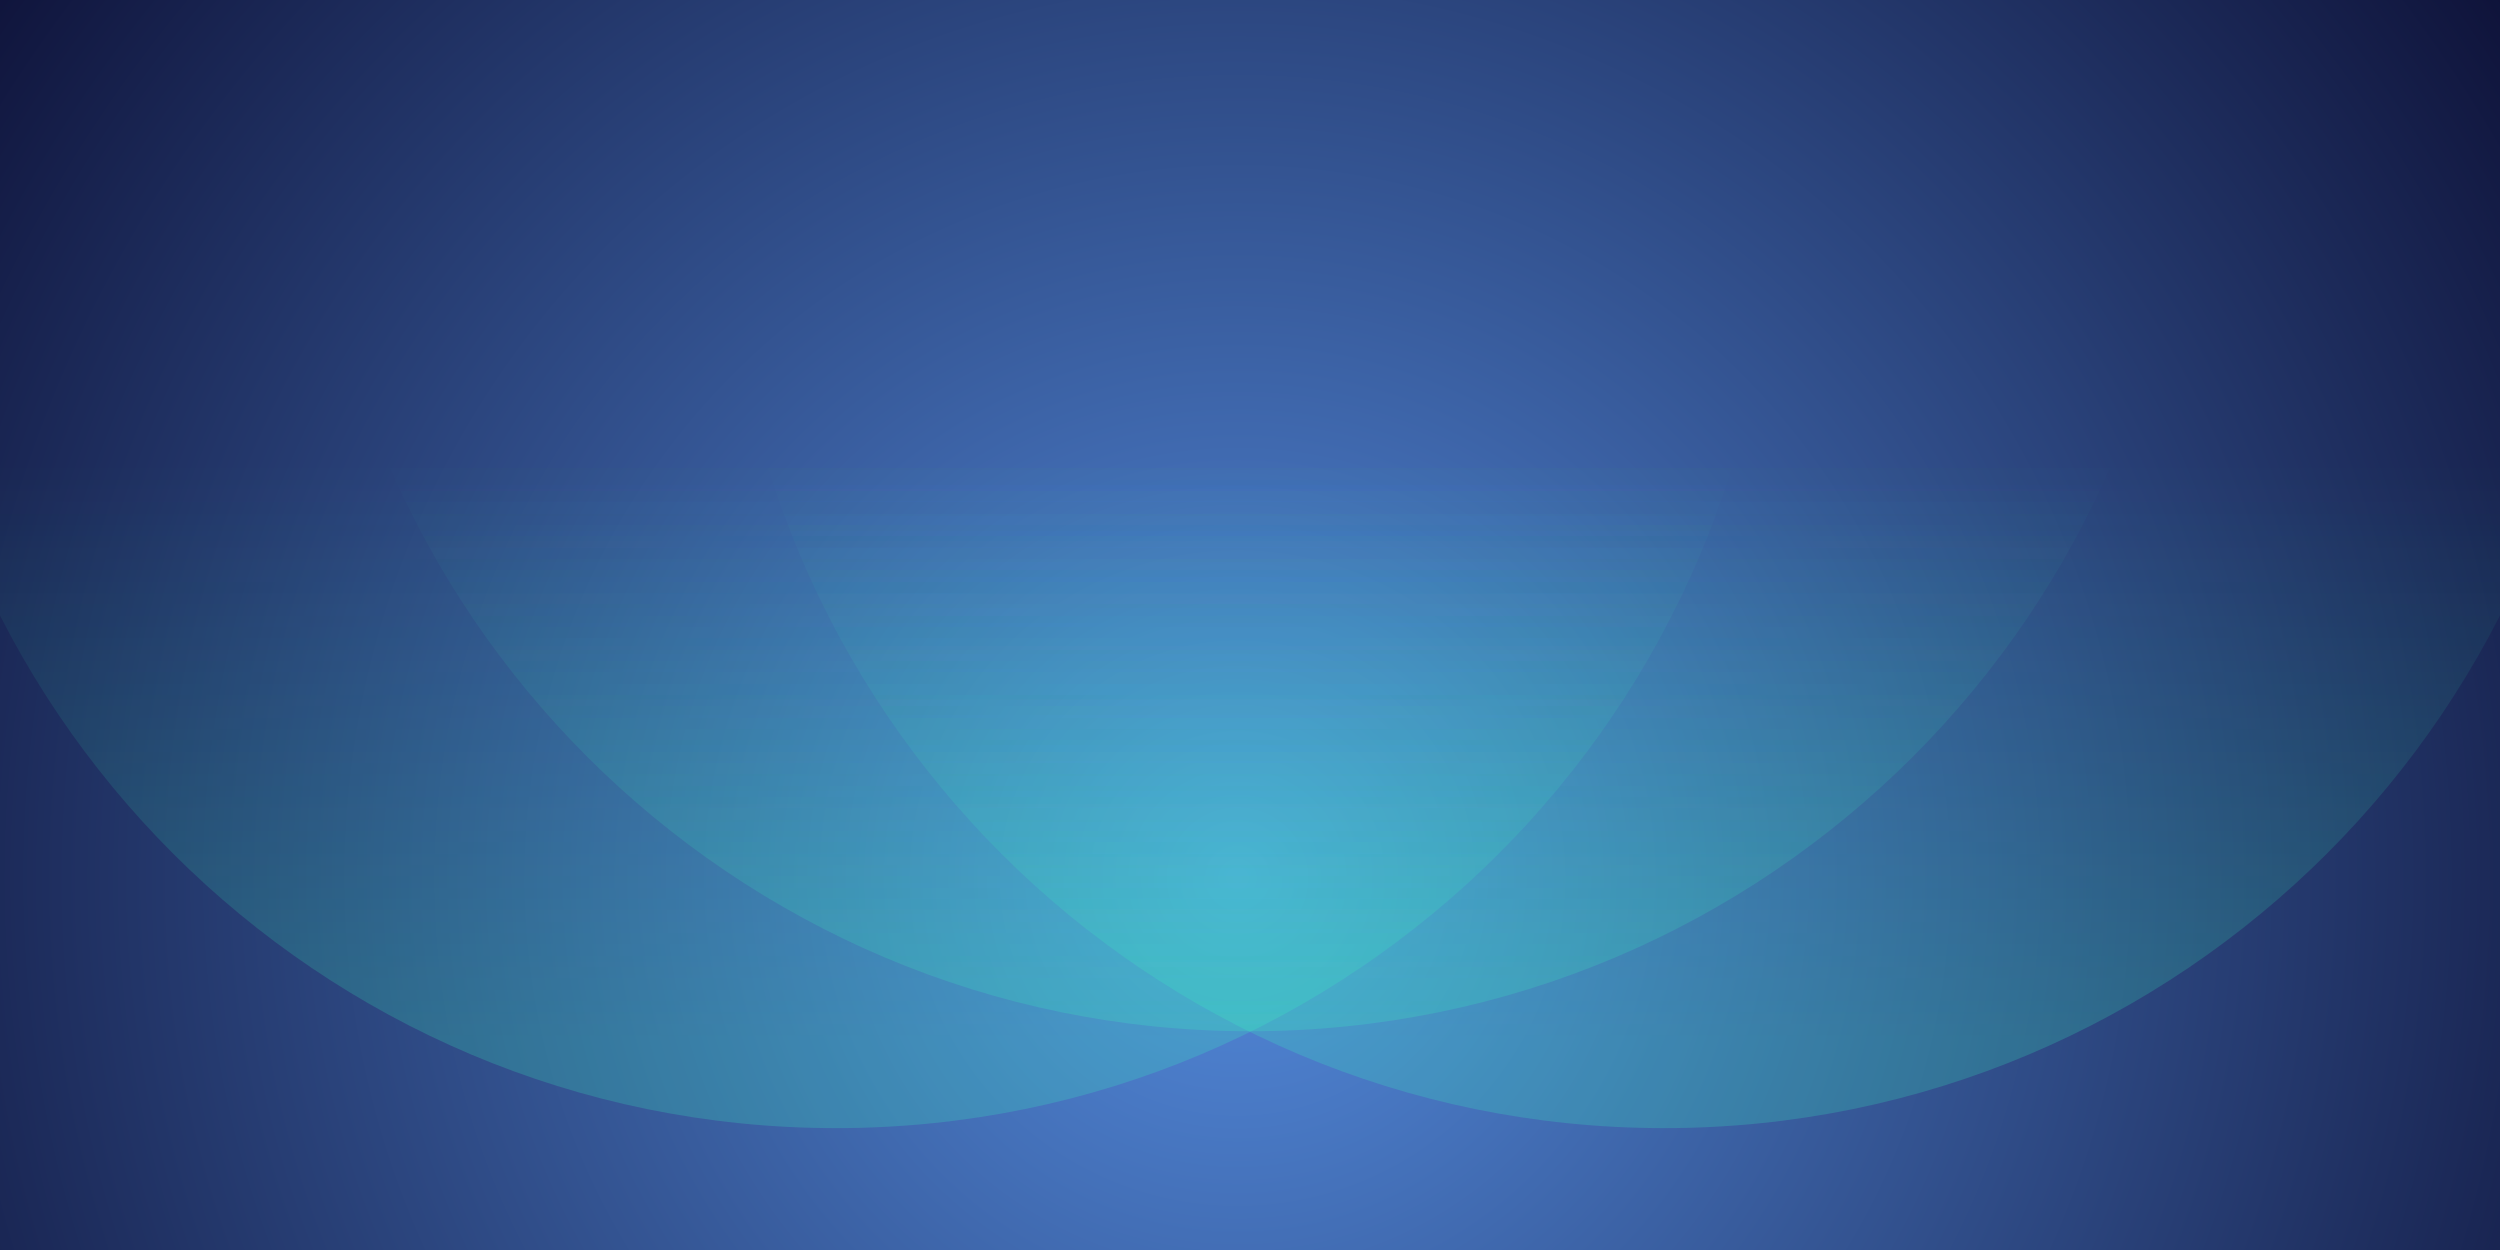
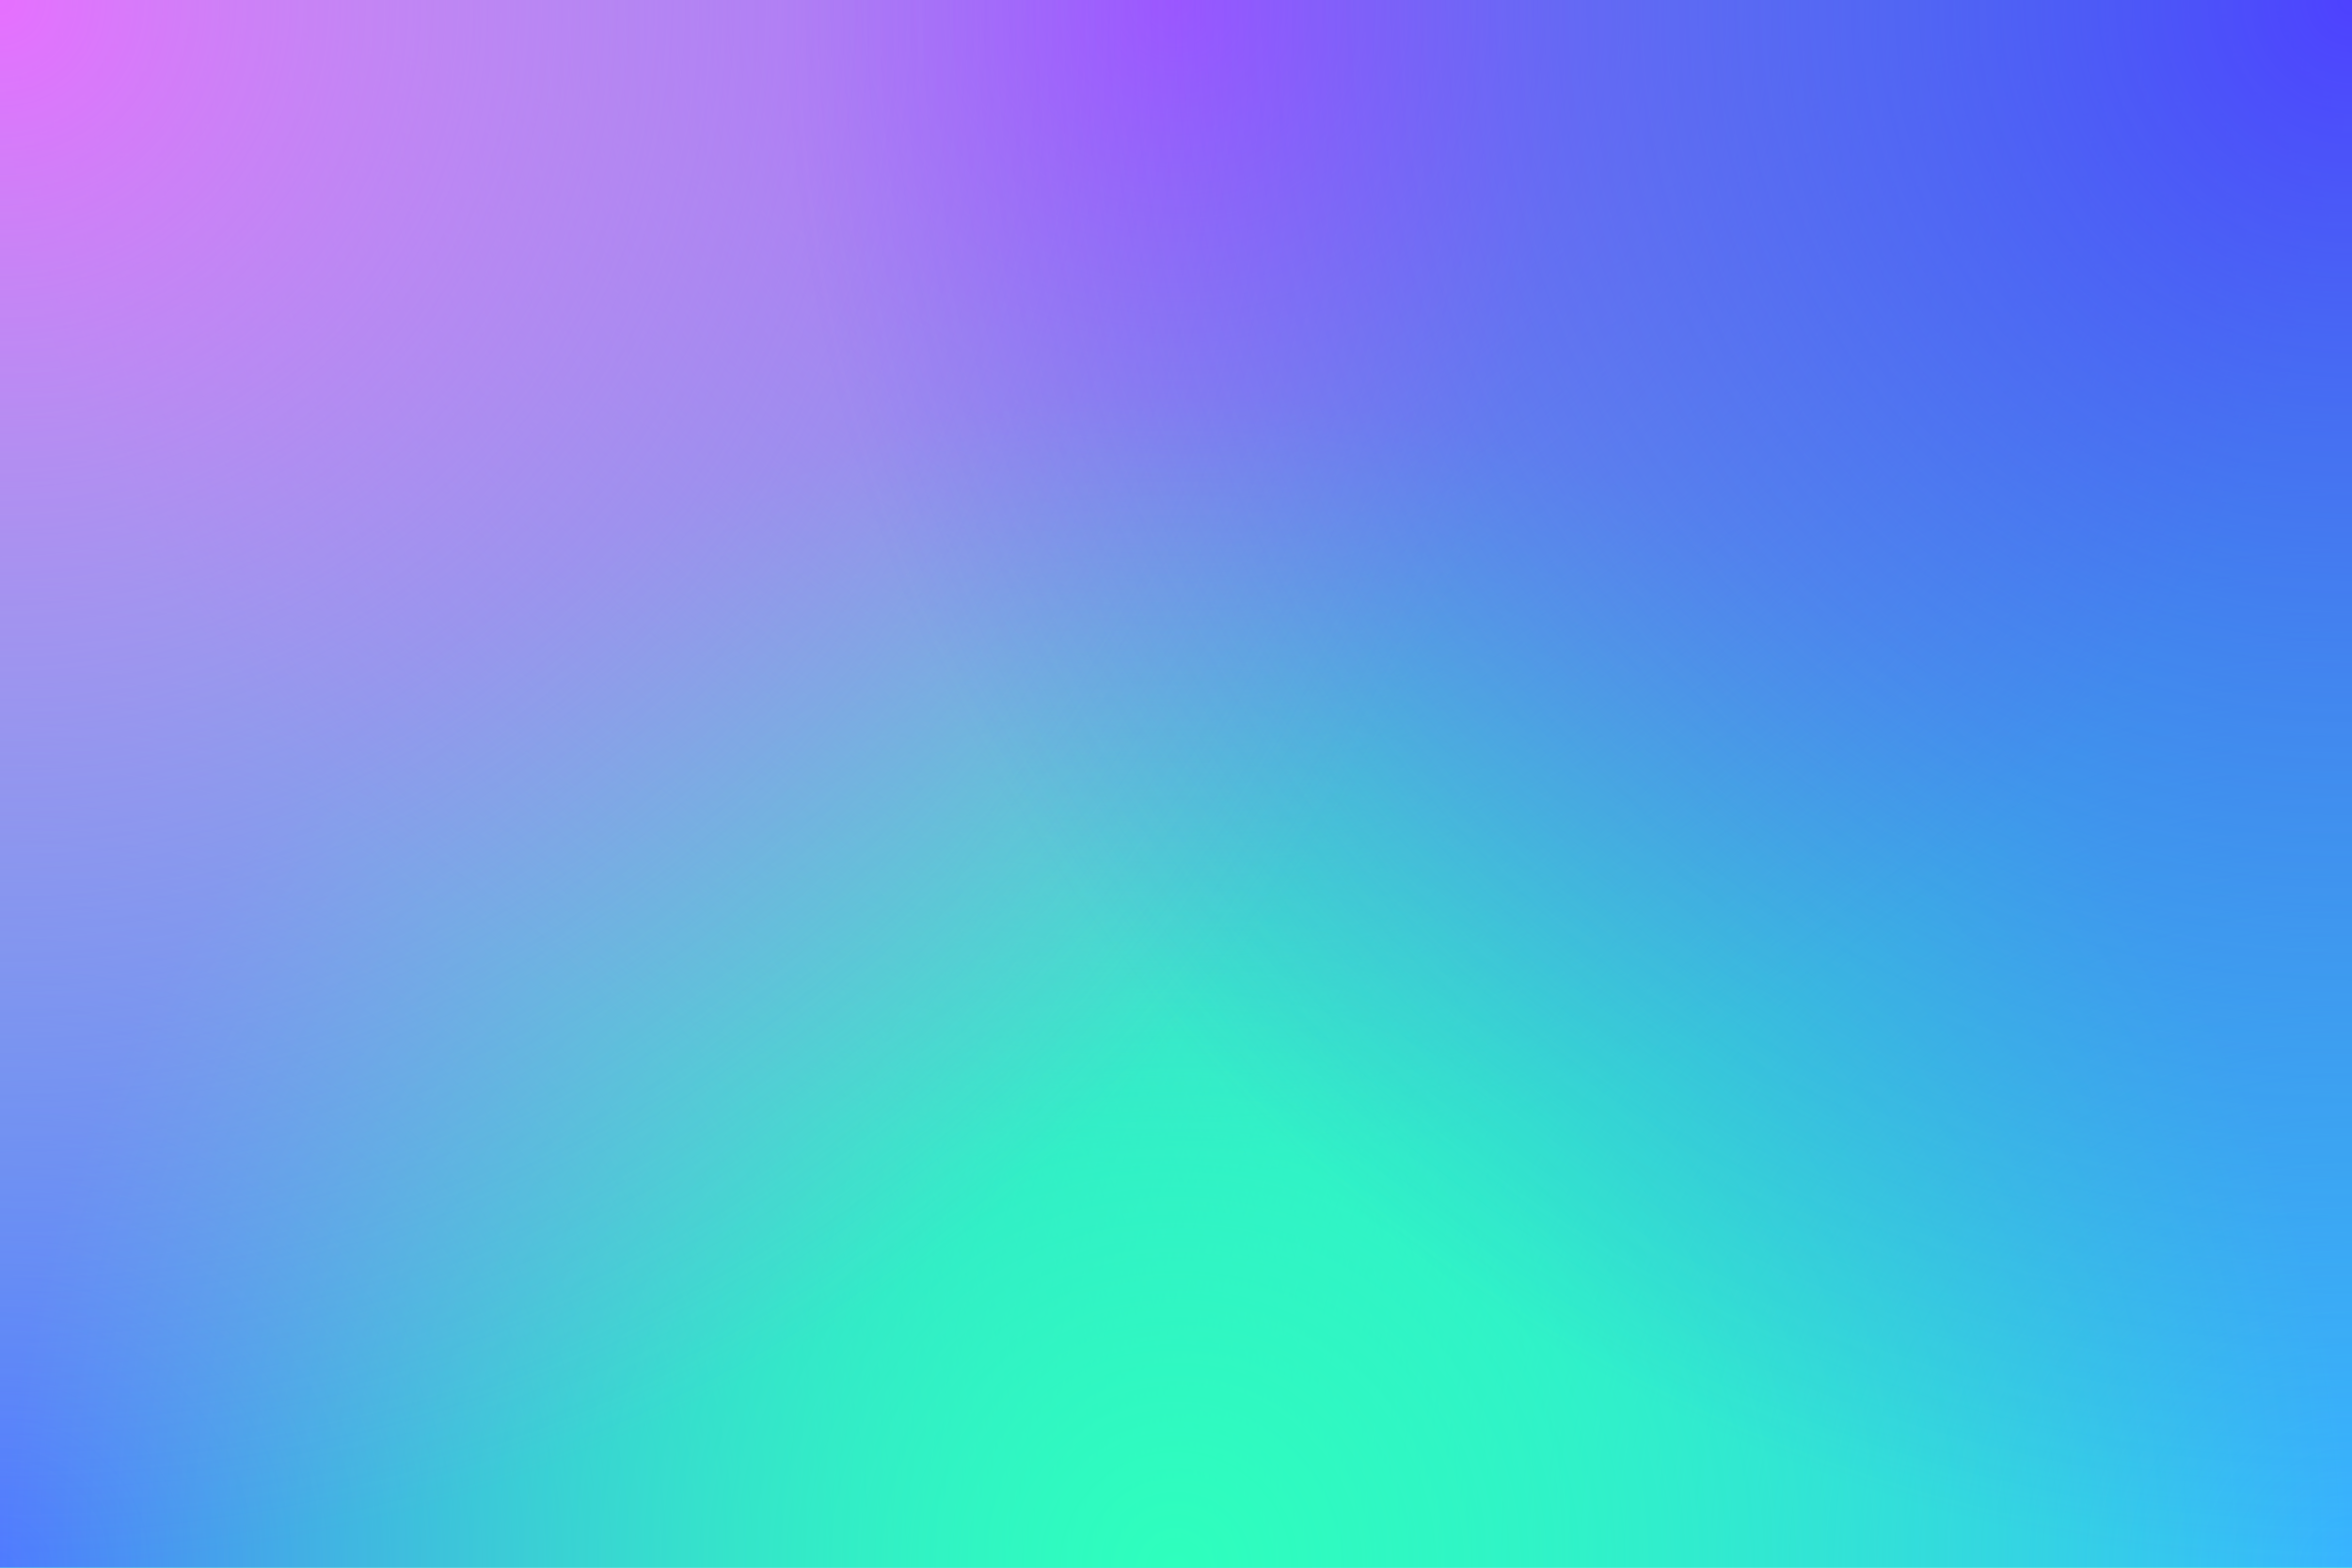
- <svg xmlns="http://www.w3.org/2000/svg" width="100%" height="100%" viewBox="0 0 800 400">
-   <rect fill="#0C0E33" width="800" height="400" />
+ <svg xmlns="http://www.w3.org/2000/svg" width="100%" height="100%" viewBox="0 0 1200 800">
+   <rect fill="#2EFFBD" width="1200" height="800" />
  <defs>
-     <radialGradient id="a" cx="396" cy="281" r="514" gradientUnits="userSpaceOnUse">
-       <stop offset="0" stop-color="#538BDD" />
-       <stop offset="1" stop-color="#0C0E33" />
+     <radialGradient id="a" cx="0" cy="800" r="800" gradientUnits="userSpaceOnUse">
+       <stop offset="0" stop-color="#4f7aff" />
+       <stop offset="1" stop-color="#4f7aff" stop-opacity="0" />
    </radialGradient>
-     <linearGradient id="b" gradientUnits="userSpaceOnUse" x1="400" y1="148" x2="400" y2="333">
-       <stop offset="0" stop-color="#37FFBD" stop-opacity="0" />
-       <stop offset="1" stop-color="#37FFBD" stop-opacity="0.5" />
-     </linearGradient>
+     <radialGradient id="b" cx="1200" cy="800" r="800" gradientUnits="userSpaceOnUse">
+       <stop offset="0" stop-color="#38b4ff" />
+       <stop offset="1" stop-color="#38b4ff" stop-opacity="0" />
+     </radialGradient>
+     <radialGradient id="c" cx="600" cy="0" r="600" gradientUnits="userSpaceOnUse">
+       <stop offset="0" stop-color="#a358ff" />
+       <stop offset="1" stop-color="#a358ff" stop-opacity="0" />
+     </radialGradient>
+     <radialGradient id="d" cx="600" cy="800" r="600" gradientUnits="userSpaceOnUse">
+       <stop offset="0" stop-color="#2EFFBD" />
+       <stop offset="1" stop-color="#2EFFBD" stop-opacity="0" />
+     </radialGradient>
+     <radialGradient id="e" cx="0" cy="0" r="800" gradientUnits="userSpaceOnUse">
+       <stop offset="0" stop-color="#E66FFF" />
+       <stop offset="1" stop-color="#E66FFF" stop-opacity="0" />
+     </radialGradient>
+     <radialGradient id="f" cx="1200" cy="0" r="800" gradientUnits="userSpaceOnUse">
+       <stop offset="0" stop-color="#4E41FF" />
+       <stop offset="1" stop-color="#4E41FF" stop-opacity="0" />
+     </radialGradient>
  </defs>
-   <rect fill="url(#a)" width="800" height="400" />
-   <g fill-opacity="0.4">
-     <circle fill="url(#b)" cx="267.5" cy="61" r="300" />
-     <circle fill="url(#b)" cx="532.5" cy="61" r="300" />
-     <circle fill="url(#b)" cx="400" cy="30" r="300" />
-   </g>
+   <rect fill="url(#a)" width="1200" height="800" />
+   <rect fill="url(#b)" width="1200" height="800" />
+   <rect fill="url(#c)" width="1200" height="800" />
+   <rect fill="url(#d)" width="1200" height="800" />
+   <rect fill="url(#e)" width="1200" height="800" />
+   <rect fill="url(#f)" width="1200" height="800" />
</svg>
